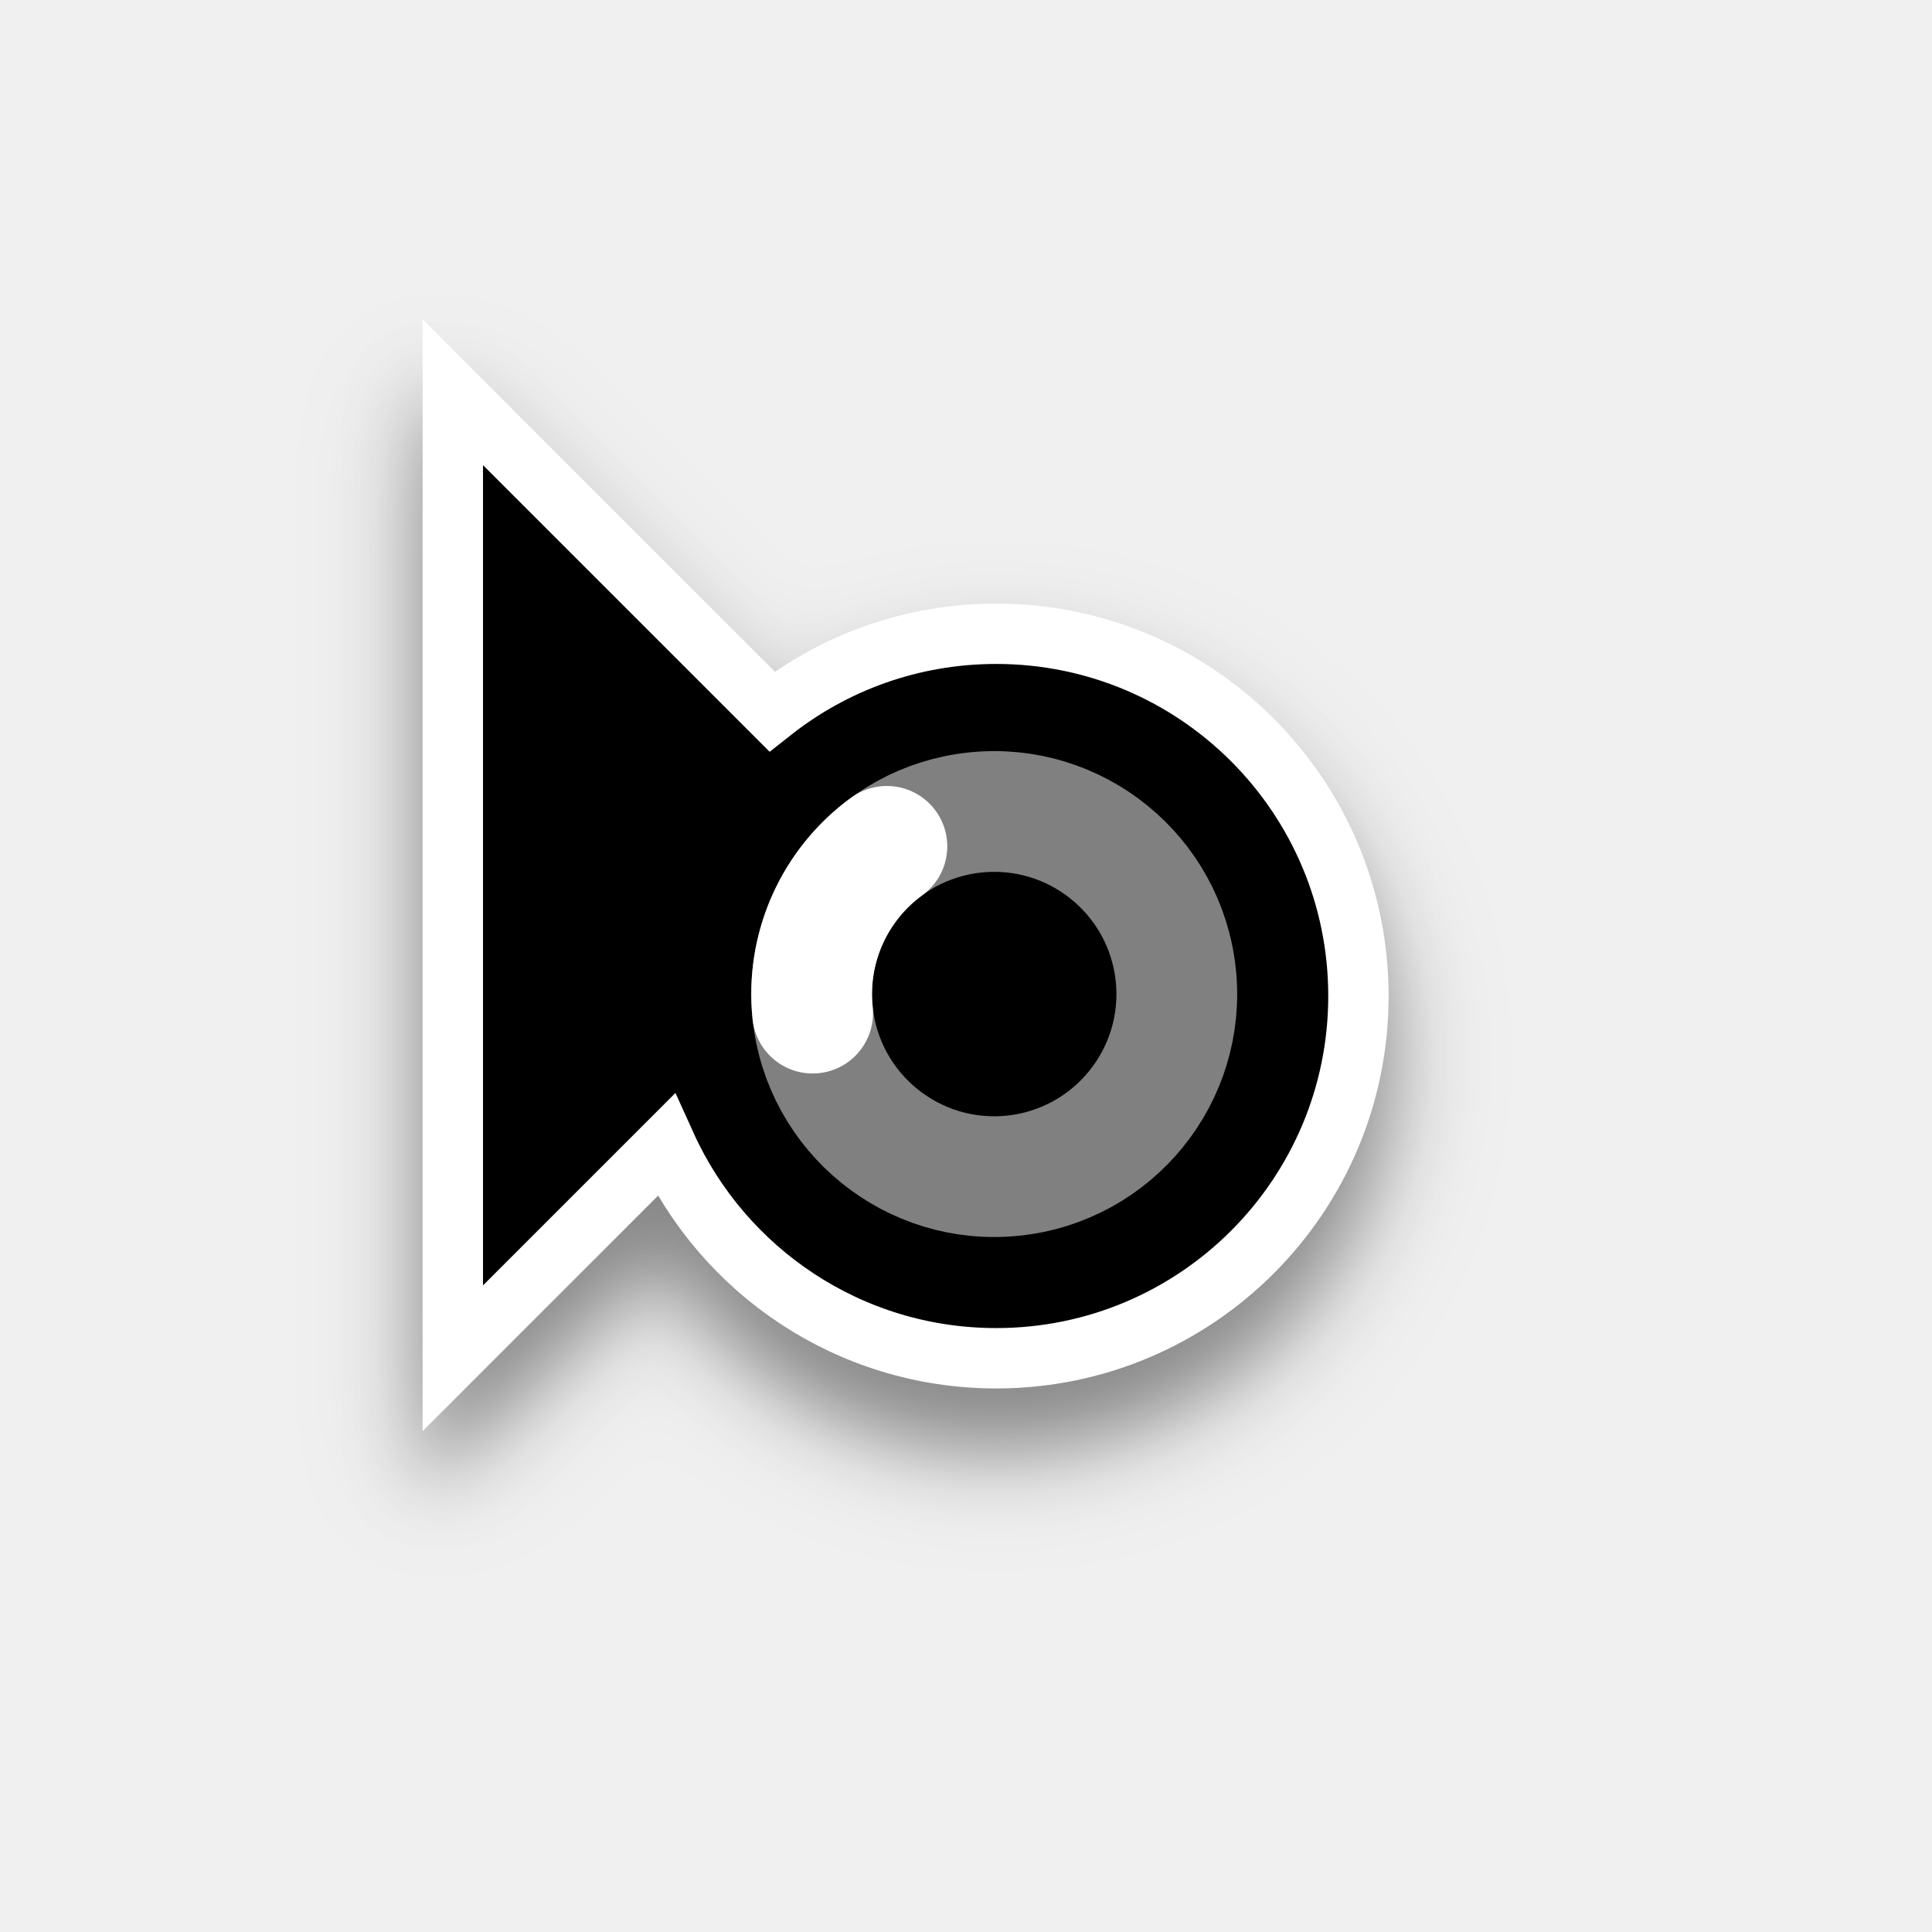
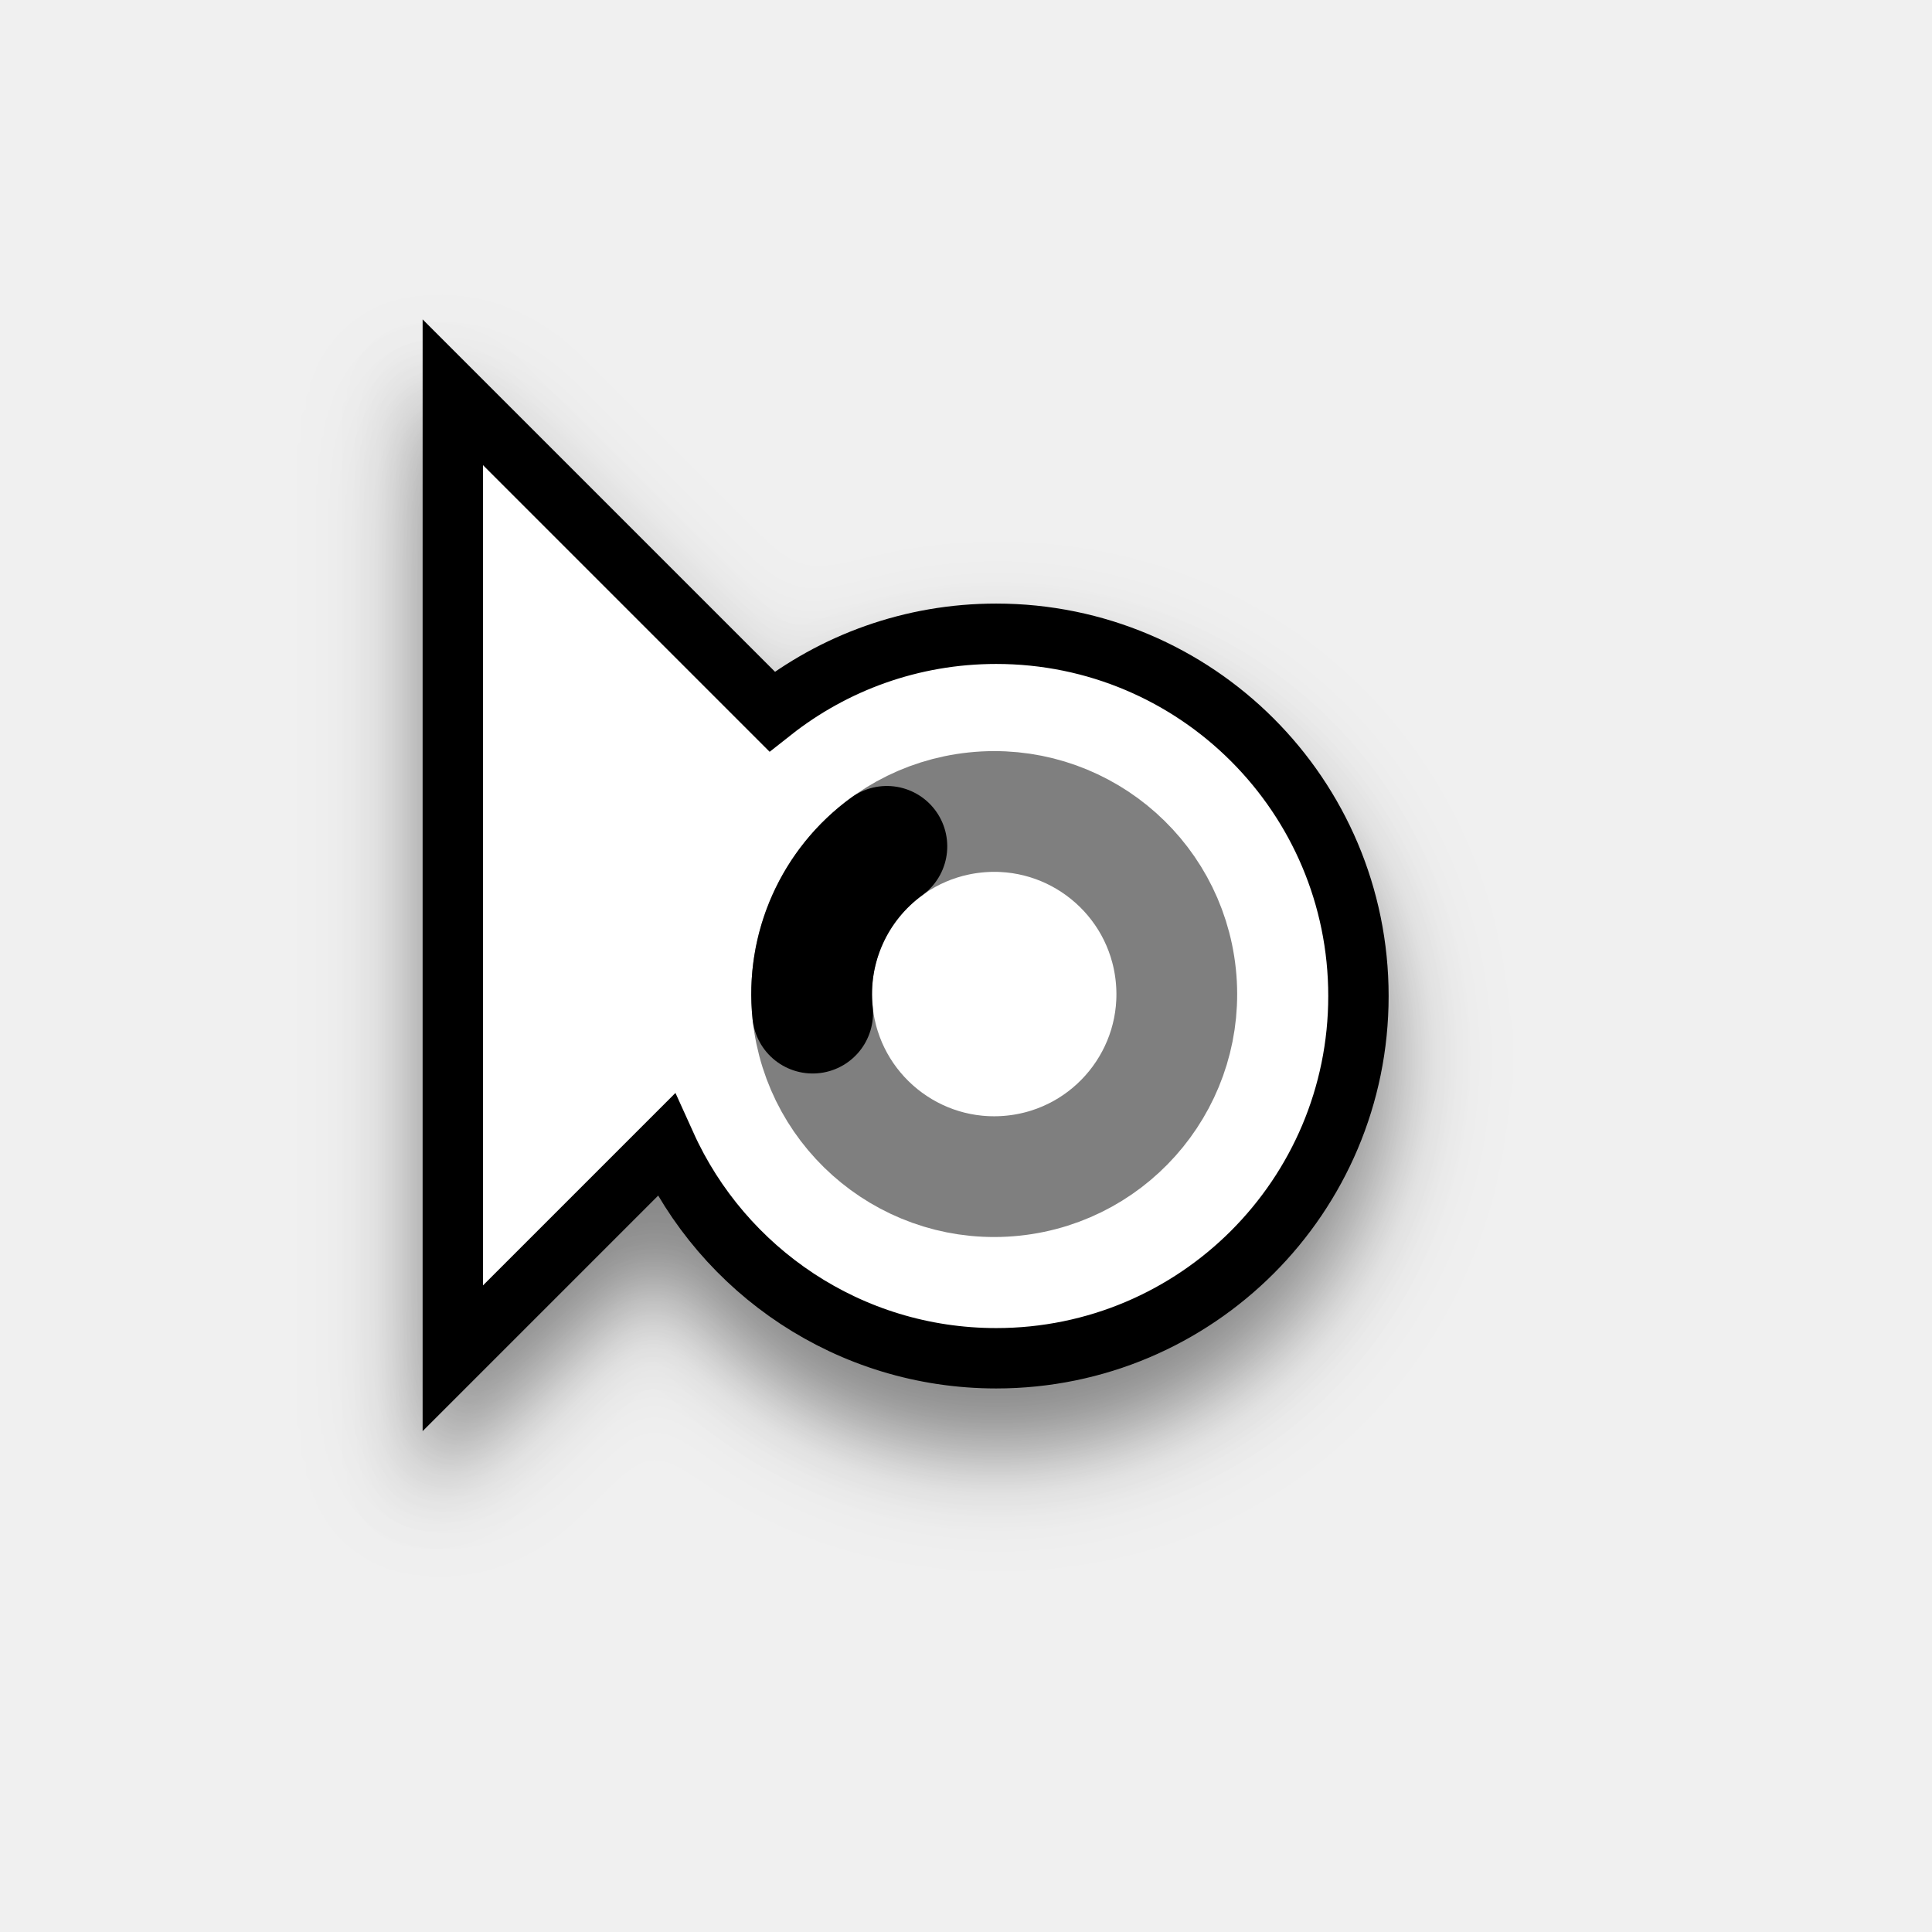
<svg xmlns="http://www.w3.org/2000/svg" viewBox="-4 -4 32 32" width="32" height="32" id="svg2" version="1.0" xml:space="preserve">
  <defs id="defs4">
    <filter style="color-interpolation-filters:sRGB" id="filter637" x="-0.15" y="-0.13" width="1.3" height="1.261">
      <feGaussianBlur stdDeviation="1 1" result="blur" id="feGaussianBlur637" />
    </filter>
    <filter style="color-interpolation-filters:sRGB" id="filter645" x="-0.15" y="-0.13" width="1.3" height="1.261">
      <feGaussianBlur stdDeviation="1 1" result="blur" id="feGaussianBlur645" />
    </filter>
    <filter style="color-interpolation-filters:sRGB" id="filter960" x="-0.09" y="-0.078" width="1.18" height="1.156">
      <feGaussianBlur stdDeviation="0.6 0.6" result="blur" id="feGaussianBlur960" />
    </filter>
    <filter style="color-interpolation-filters:sRGB" id="filter968" x="-0.09" y="-0.078" width="1.18" height="1.156">
      <feGaussianBlur stdDeviation="0.6 0.6" result="blur" id="feGaussianBlur968" />
    </filter>
  </defs>
  <path id="path375" style="color:#000000;display:inline;opacity:0.2;fill:#000000;-inkscape-stroke:none;filter:url(#filter645)" d="m 3,2.289 v 18.416 l 3.947,-3.947 c 1.131,1.918 3.17,3.24 5.553,3.24 3.584,0 6.5,-2.916 6.5,-6.5 0,-3.584 -2.916,-6.5 -6.5,-6.5 -1.352,0 -2.58,0.462 -3.621,1.17 z" />
  <path id="path698" style="color:#000000;display:inline;opacity:0.3;fill:#000000;-inkscape-stroke:none;filter:url(#filter968)" d="m 3,2.289 v 18.416 l 3.947,-3.947 c 1.131,1.918 3.17,3.24 5.553,3.24 3.584,0 6.5,-2.916 6.5,-6.5 0,-3.584 -2.916,-6.5 -6.5,-6.5 -1.352,0 -2.58,0.462 -3.621,1.17 z" />
  <g id="layer1" style="display:inline" transform="translate(-16,-212)">
    <g style="display:inline" id="g5728" transform="translate(-274,172.8883)">
      <g style="display:inline;fill:none" id="g10" transform="translate(292.5,39.6088)">
-         <path d="M 1,18 V 2 L 6.287,7.287 C 7.308,6.481 8.598,6 10,6 c 3.314,0 6,2.686 6,6 0,3.314 -2.686,6 -6,6 -2.433,0 -4.528,-1.448 -5.47,-3.53 z" fill="#000000" stroke="#ffffff" id="path1-356" />
+         <path d="M 1,18 V 2 L 6.287,7.287 C 7.308,6.481 8.598,6 10,6 c 3.314,0 6,2.686 6,6 0,3.314 -2.686,6 -6,6 -2.433,0 -4.528,-1.448 -5.47,-3.53 z" fill="#ffffff" stroke="#000000" id="path1-356" />
      </g>
    </g>
  </g>
  <g transform="matrix(0.07109192,0.1852007,-0.1852007,0.07109192,302.7289,2.257492)" id="g12252" style="display:inline">
-     <ellipse style="display:inline;fill:none;stroke:#ffffff;stroke-width:10.082;stroke-linecap:round;stroke-miterlimit:4;stroke-dasharray:none;stroke-dashoffset:0;stroke-opacity:0.5" id="path12254" transform="matrix(-0.2589738,0.9658843,-0.9659673,-0.2586643,0,0)" cx="1460.53" cy="101.538" rx="15.243" ry="15.244" />
-     <path style="display:inline;fill:none;stroke:#ffffff;stroke-width:10.082;stroke-linecap:round;stroke-miterlimit:4;stroke-dasharray:none;stroke-dashoffset:0;stroke-opacity:1" id="ellipse319" transform="matrix(-0.2589738,0.9658843,-0.9659673,-0.2586643,0,0)" d="m 1475.773,101.538 a 15.244,15.244 0 0 1 -7.622,13.201" />
+     <ellipse style="display:inline;fill:none;stroke:#000000;stroke-width:10.082;stroke-linecap:round;stroke-miterlimit:4;stroke-dasharray:none;stroke-dashoffset:0;stroke-opacity:0.5" id="path12254" transform="matrix(-0.2589738,0.9658843,-0.9659673,-0.2586643,0,0)" cx="1460.53" cy="101.538" rx="15.243" ry="15.244" />
+     <path style="display:inline;fill:none;stroke:#000000;stroke-width:10.082;stroke-linecap:round;stroke-miterlimit:4;stroke-dasharray:none;stroke-dashoffset:0;stroke-opacity:1" id="ellipse319" transform="matrix(-0.2589738,0.9658843,-0.9659673,-0.2586643,0,0)" d="m 1475.773,101.538 a 15.244,15.244 0 0 1 -7.622,13.201" />
  </g>
  <path id="hotspot" d="M3 1h1v1h-1z" display="none" fill="#333" />
</svg>
